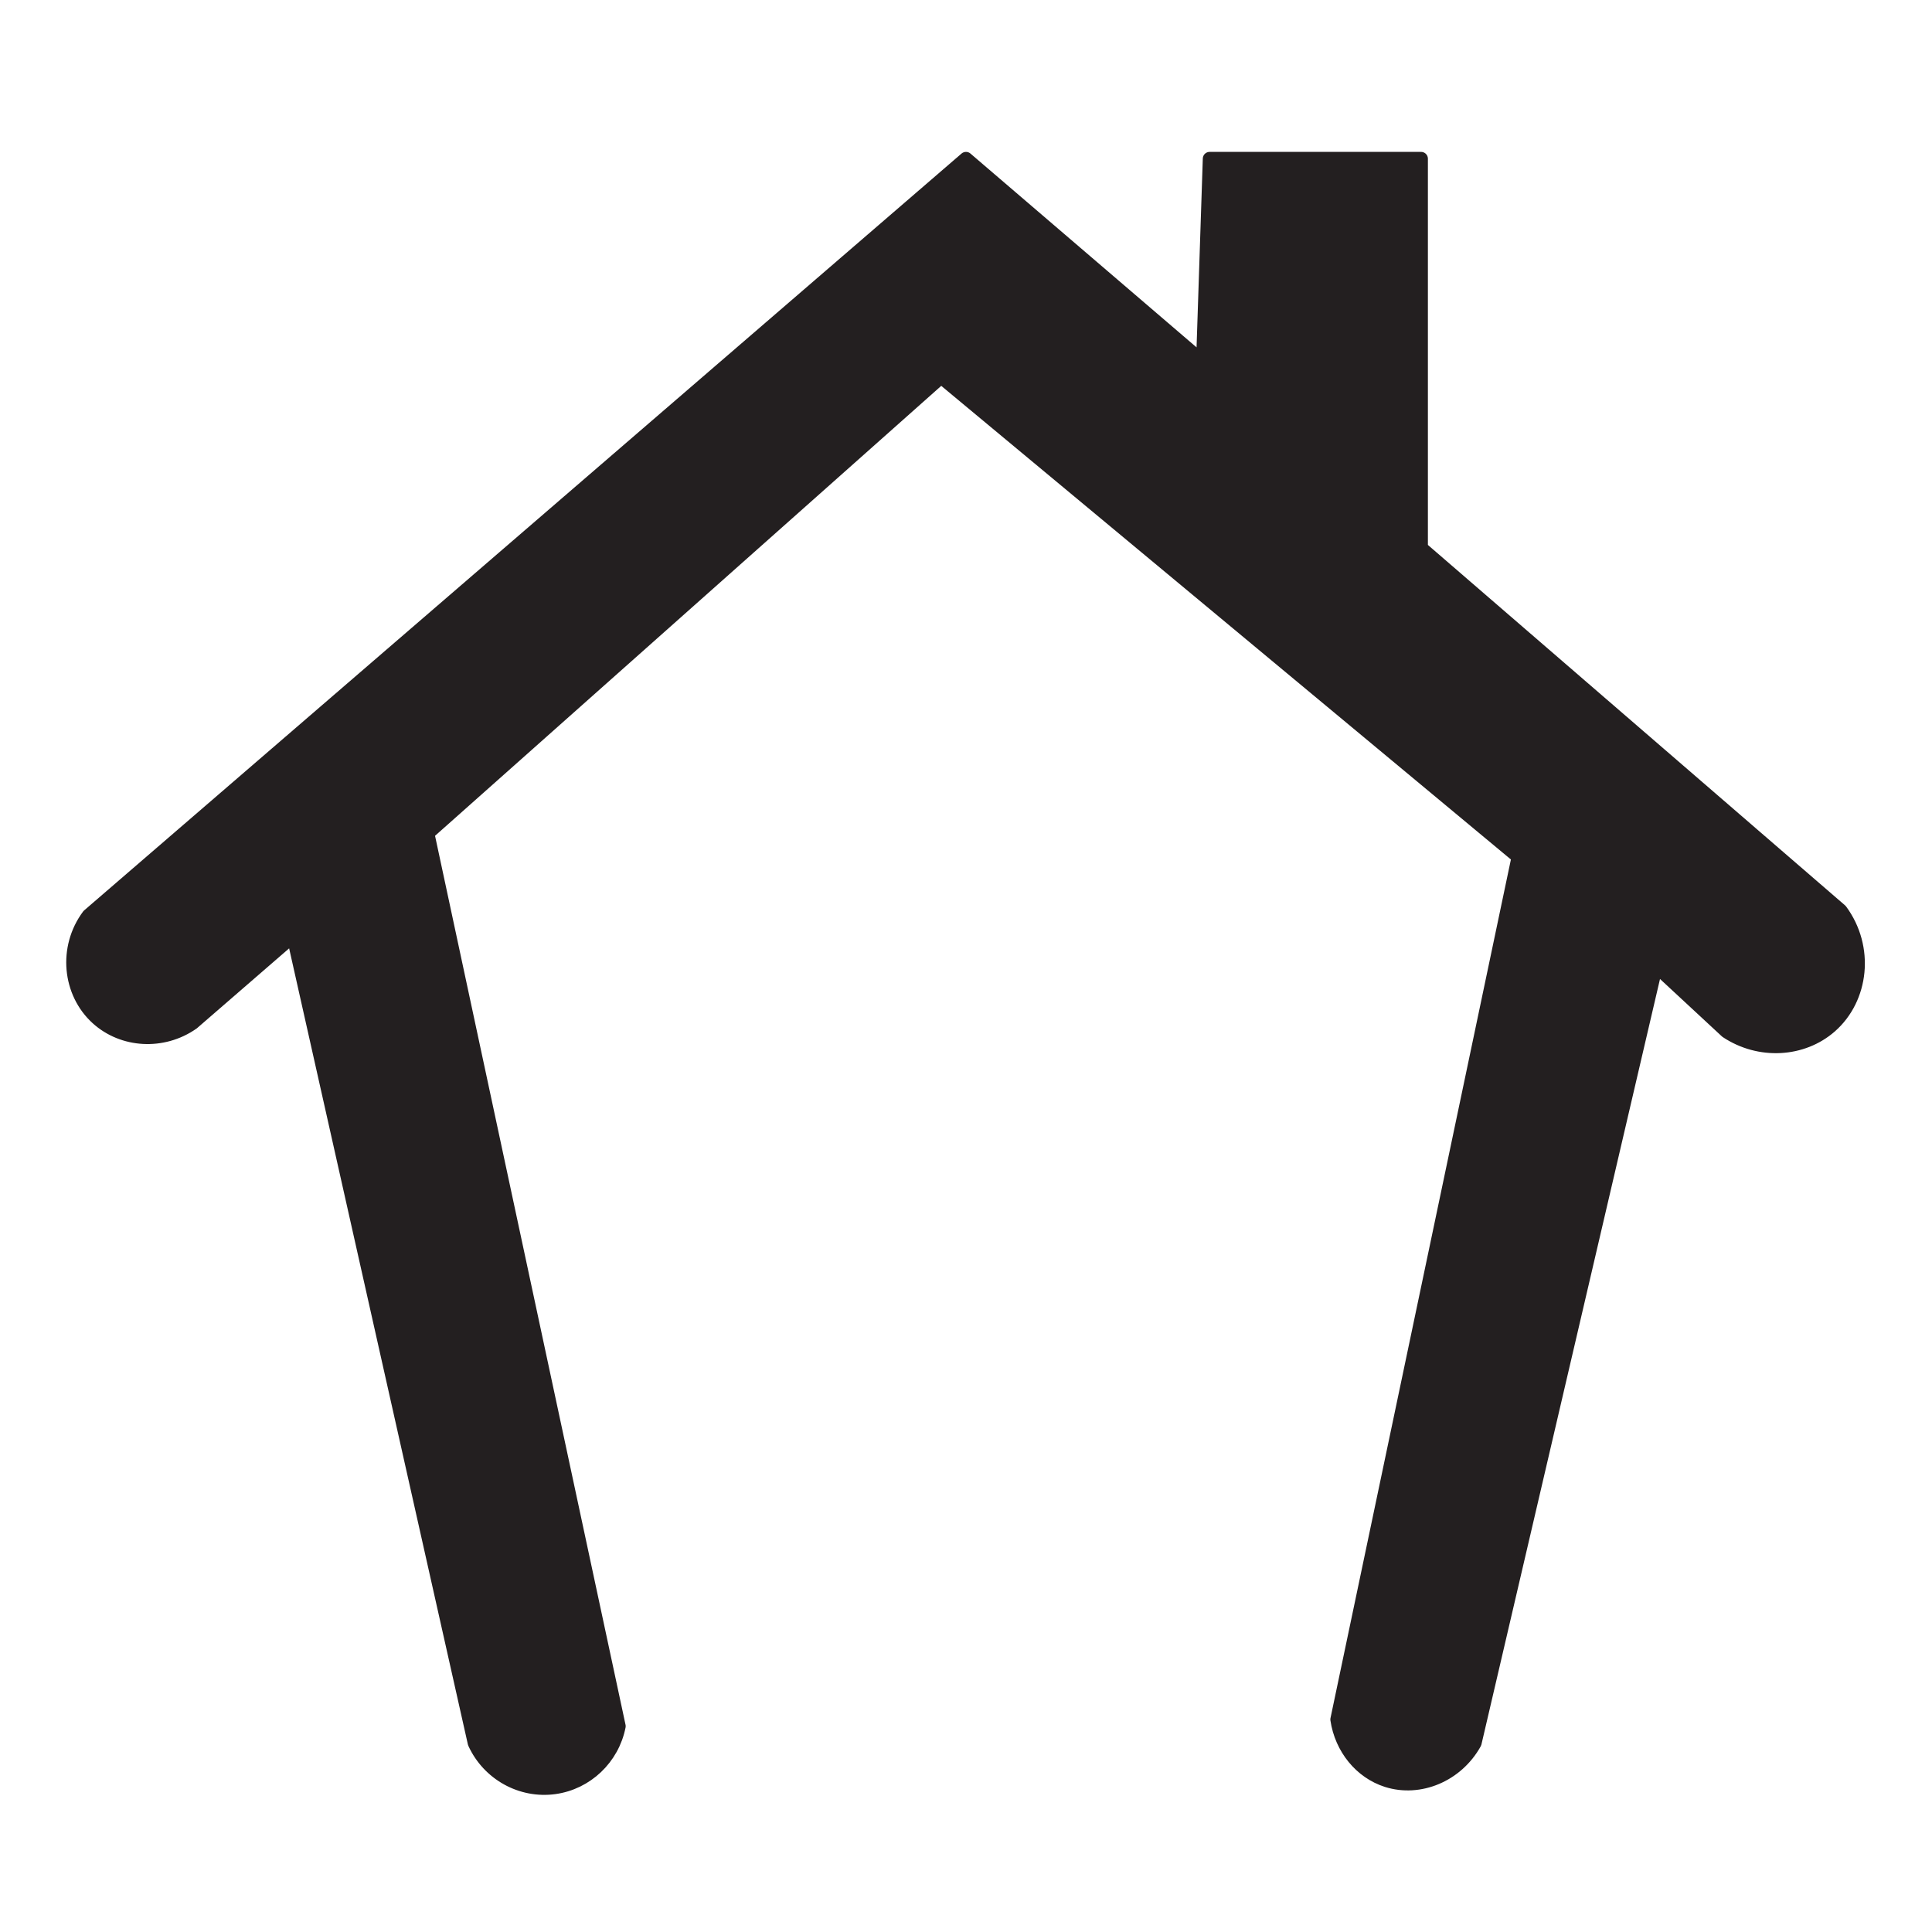
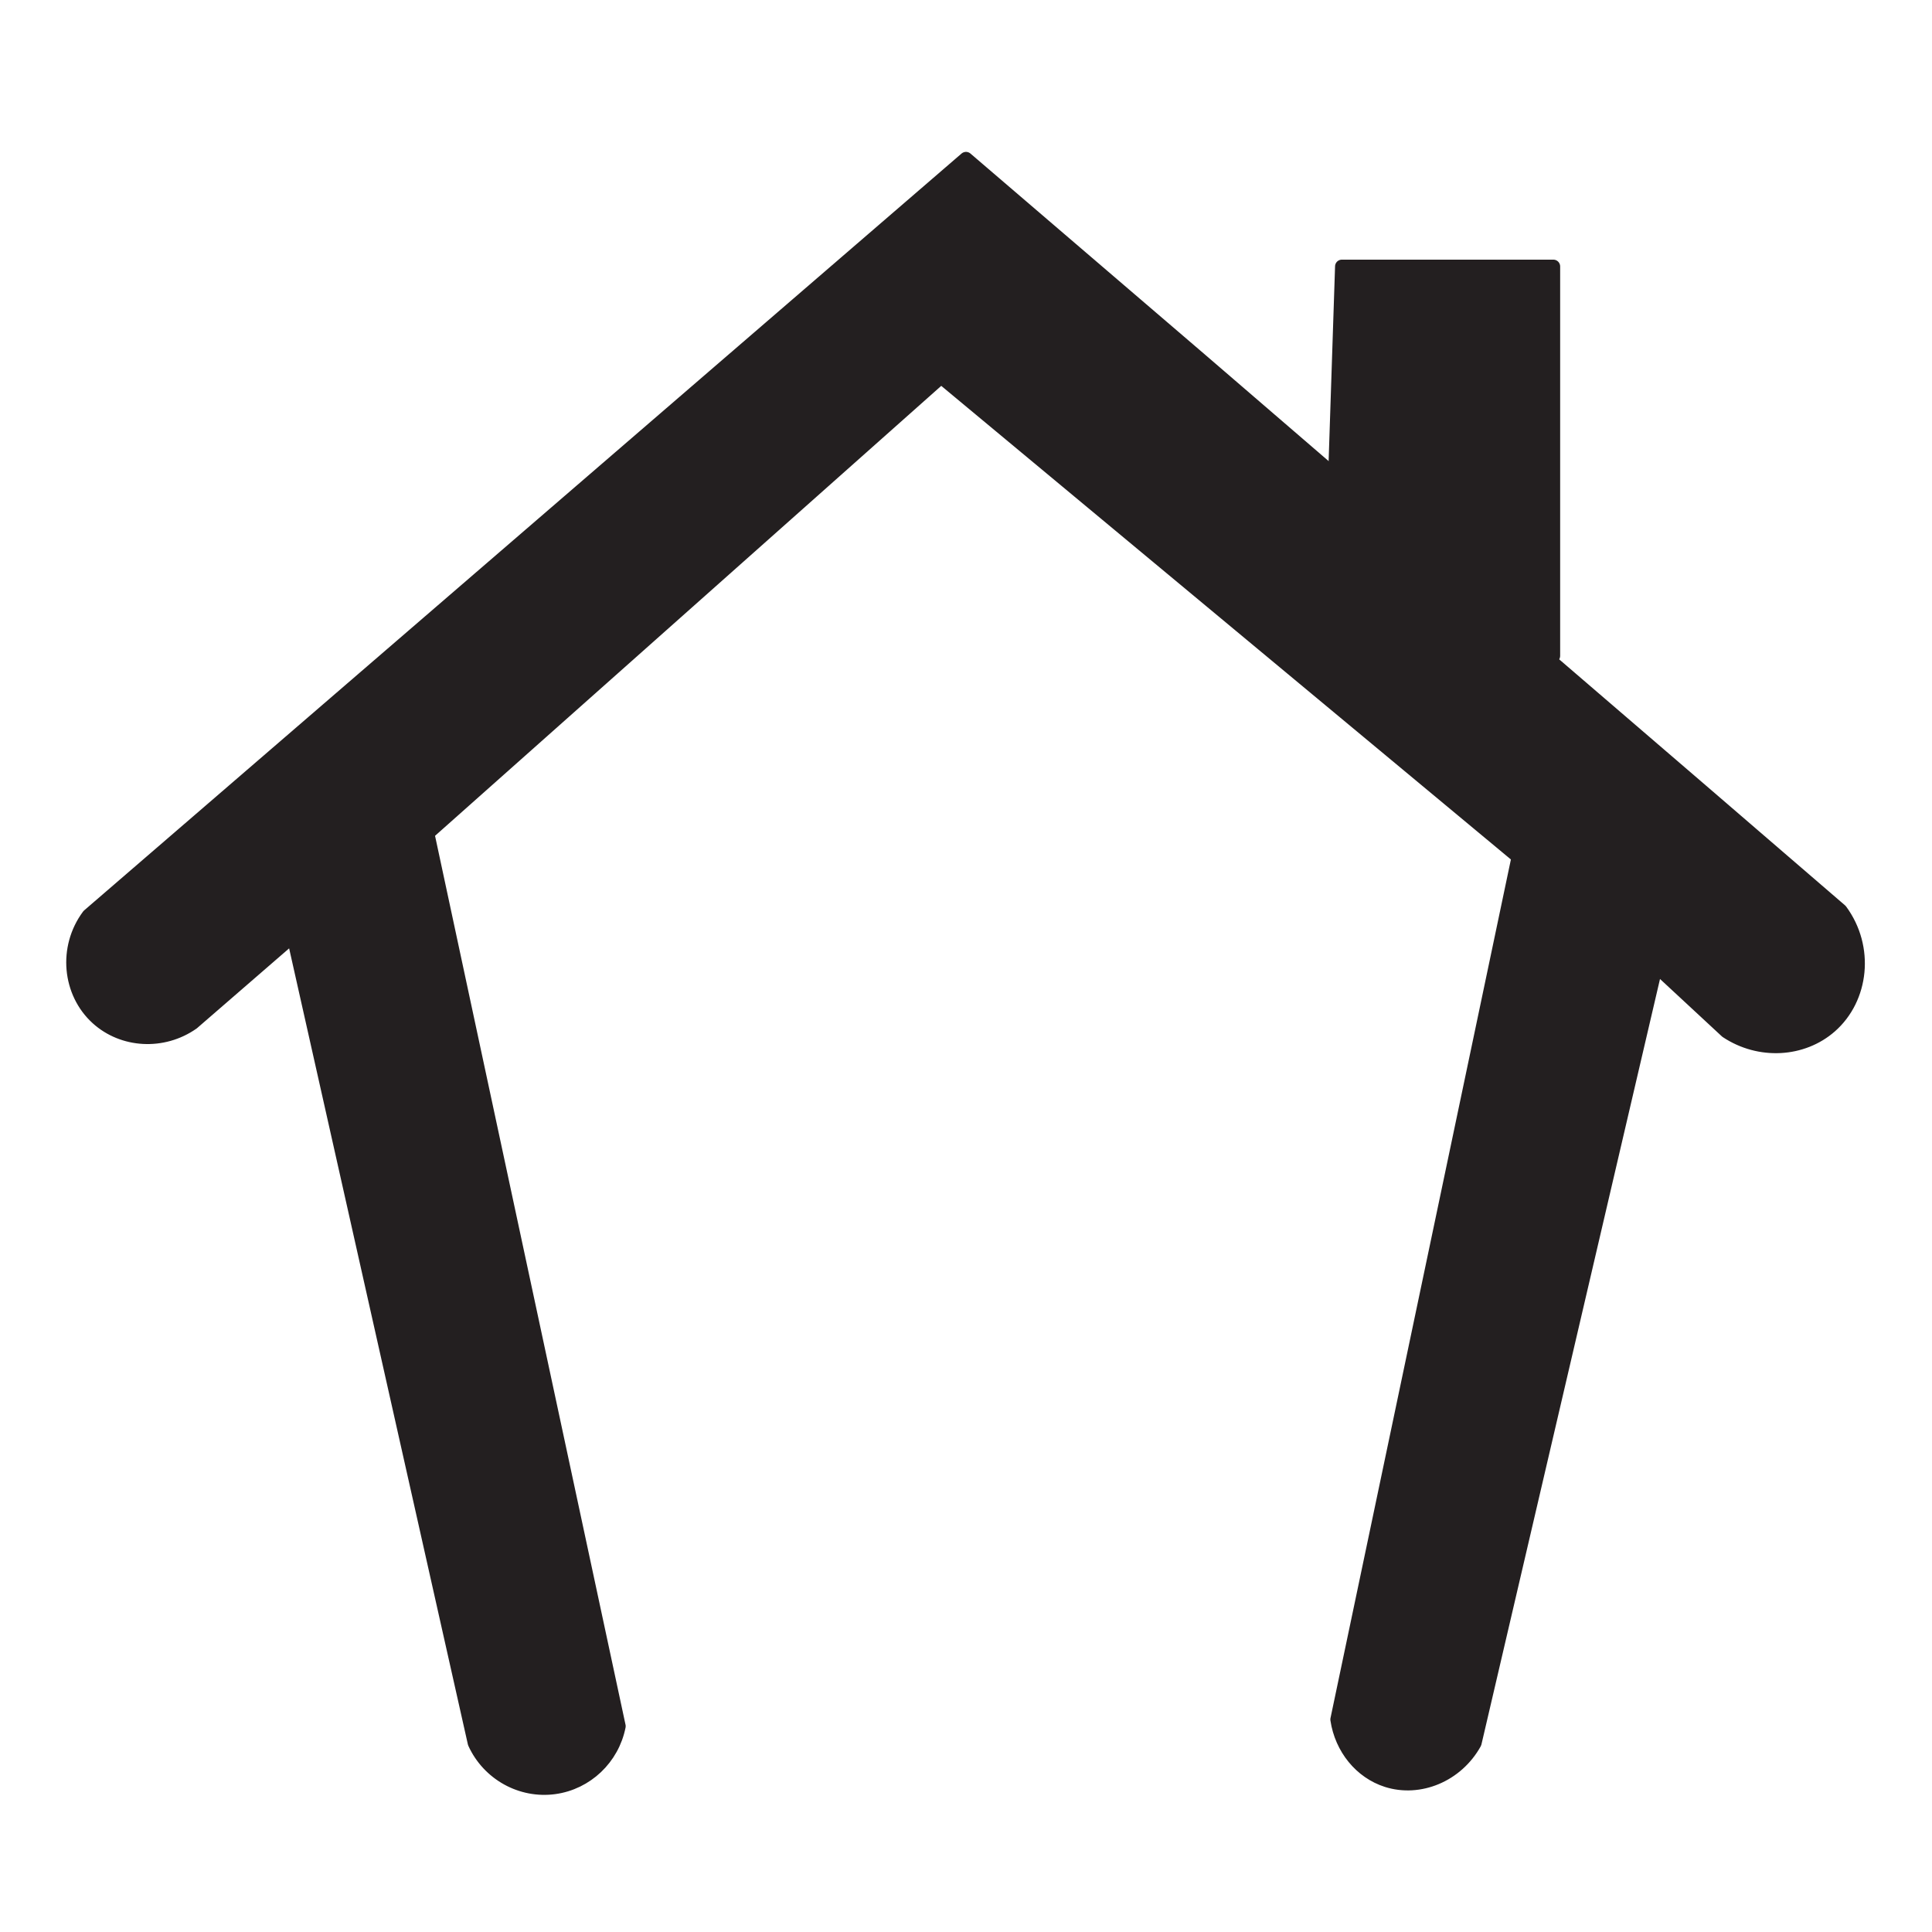
<svg xmlns="http://www.w3.org/2000/svg" viewBox="0 0 377.953 377.953" height="377.953" width="377.953" xml:space="preserve" id="svg2" version="1.1">
  <defs id="defs6">
-     <clipPath id="clipPath18" clipPathUnits="userSpaceOnUse">
-       <path id="path16" d="M 0,283.465 H 283.465 V 0 H 0 Z" />
+     <clipPath id="clipPath22" clipPathUnits="userSpaceOnUse">
+       <path id="path20" d="M 0,283.465 H 283.465 V 0 H 0 Z" />
    </clipPath>
  </defs>
  <g transform="matrix(1.333333,0,0,-1.333333,0,377.9533)" id="g10">
-     <g id="g12">
-       <g clip-path="url(#clipPath18)" id="g14">
-         <g transform="translate(69.6249,27.7333)" id="g20">
-           <path id="path22" style="fill:#231f20;fill-opacity:1;fill-rule:nonzero;stroke:none" d="m 0,0 c 2.064,-4.533 6.868,-7.185 11.738,-6.509 4.696,0.651 8.508,4.264 9.438,8.971 C 11.819,46.128 2.462,89.794 -6.895,133.46 L 68.453,200.436 153.159,130.012 126.565,3.447 c 0.628,-4.225 3.476,-7.724 7.312,-8.942 4.741,-1.505 10.227,0.72 12.879,5.495 8.865,38 17.729,75.999 26.594,113.999 l 10.342,-9.595 c 4.84,-3.22 11.146,-2.838 15.234,0.747 4.675,4.1 5.502,11.562 1.51,16.982 -20.52,17.729 -41.04,35.458 -61.559,53.187 v 57.126 H 107.851 L 106.866,202.652 72.107,232.446 -56.634,121.394 c -3.51,-4.726 -2.853,-11.301 1.277,-15.049 3.763,-3.414 9.623,-3.77 13.989,-0.71 4.925,4.268 9.85,8.536 14.775,12.804 z" />
-         </g>
-         <g transform="translate(69.6249,27.7333)" id="g24">
-           <path id="path26" style="fill:none;stroke:#231f20;stroke-width:2;stroke-linecap:round;stroke-linejoin:round;stroke-miterlimit:10;stroke-dasharray:none;stroke-opacity:1" d="m 0,0 c 2.064,-4.533 6.868,-7.185 11.738,-6.509 4.696,0.651 8.508,4.264 9.438,8.971 C 11.819,46.128 2.462,89.794 -6.895,133.46 L 68.453,200.436 153.159,130.012 126.565,3.447 c 0.628,-4.225 3.476,-7.724 7.312,-8.942 4.741,-1.505 10.227,0.72 12.879,5.495 8.865,38 17.729,75.999 26.594,113.999 l 10.342,-9.595 c 4.84,-3.22 11.146,-2.838 15.234,0.747 4.675,4.1 5.502,11.562 1.51,16.982 -20.52,17.729 -41.04,35.458 -61.559,53.187 v 57.126 H 107.851 L 106.866,202.652 72.107,232.446 -56.634,121.394 c -3.51,-4.726 -2.853,-11.301 1.277,-15.049 3.763,-3.414 9.623,-3.77 13.989,-0.71 4.925,4.268 9.85,8.536 14.775,12.804 z" />
+     <g transform="translate(227.9075,187.2437)" id="g12">
+       <path id="path14" style="fill:#231f20;fill-opacity:1;fill-rule:nonzero;stroke:#231f20;stroke-width:2;stroke-linecap:round;stroke-linejoin:round;stroke-miterlimit:10;stroke-dasharray:none;stroke-opacity:1" d="M 0,0 V 57.127 H -31.026 L -32.011,27.332" />
+     </g>
+     <g id="g16">
+       <g clip-path="url(#clipPath22)" id="g18">
+         <g transform="translate(176.4911,230.3851)" id="g24">
+           <path id="path26" style="fill:#231f20;fill-opacity:1;fill-rule:nonzero;stroke:#231f20;stroke-width:2;stroke-linecap:round;stroke-linejoin:round;stroke-miterlimit:10;stroke-dasharray:none;stroke-opacity:1" d="M 0,0 -34.759,29.795 -163.5,-81.258 c -3.51,-4.726 -2.854,-11.301 1.277,-15.049 3.763,-3.414 9.623,-3.77 13.989,-0.71 4.925,4.268 9.85,8.536 14.774,12.804 l 26.594,-118.439 c 2.063,-4.533 6.867,-7.185 11.738,-6.509 4.695,0.651 8.508,4.264 9.438,8.971 -9.357,43.666 -18.714,87.332 -28.071,130.998 l 75.348,66.976 84.705,-70.423 -26.593,-126.566 c 0.628,-4.225 3.476,-7.724 7.312,-8.942 4.741,-1.505 10.227,0.72 12.879,5.495 8.865,38 17.729,75.999 26.594,113.999 l 10.342,-9.595 c 4.839,-3.22 11.146,-2.838 15.233,0.747 4.676,4.1 5.503,11.562 1.511,16.982 C 73.05,-62.79 20.52,-17.729 0,0" />
        </g>
      </g>
    </g>
  </g>
</svg>
